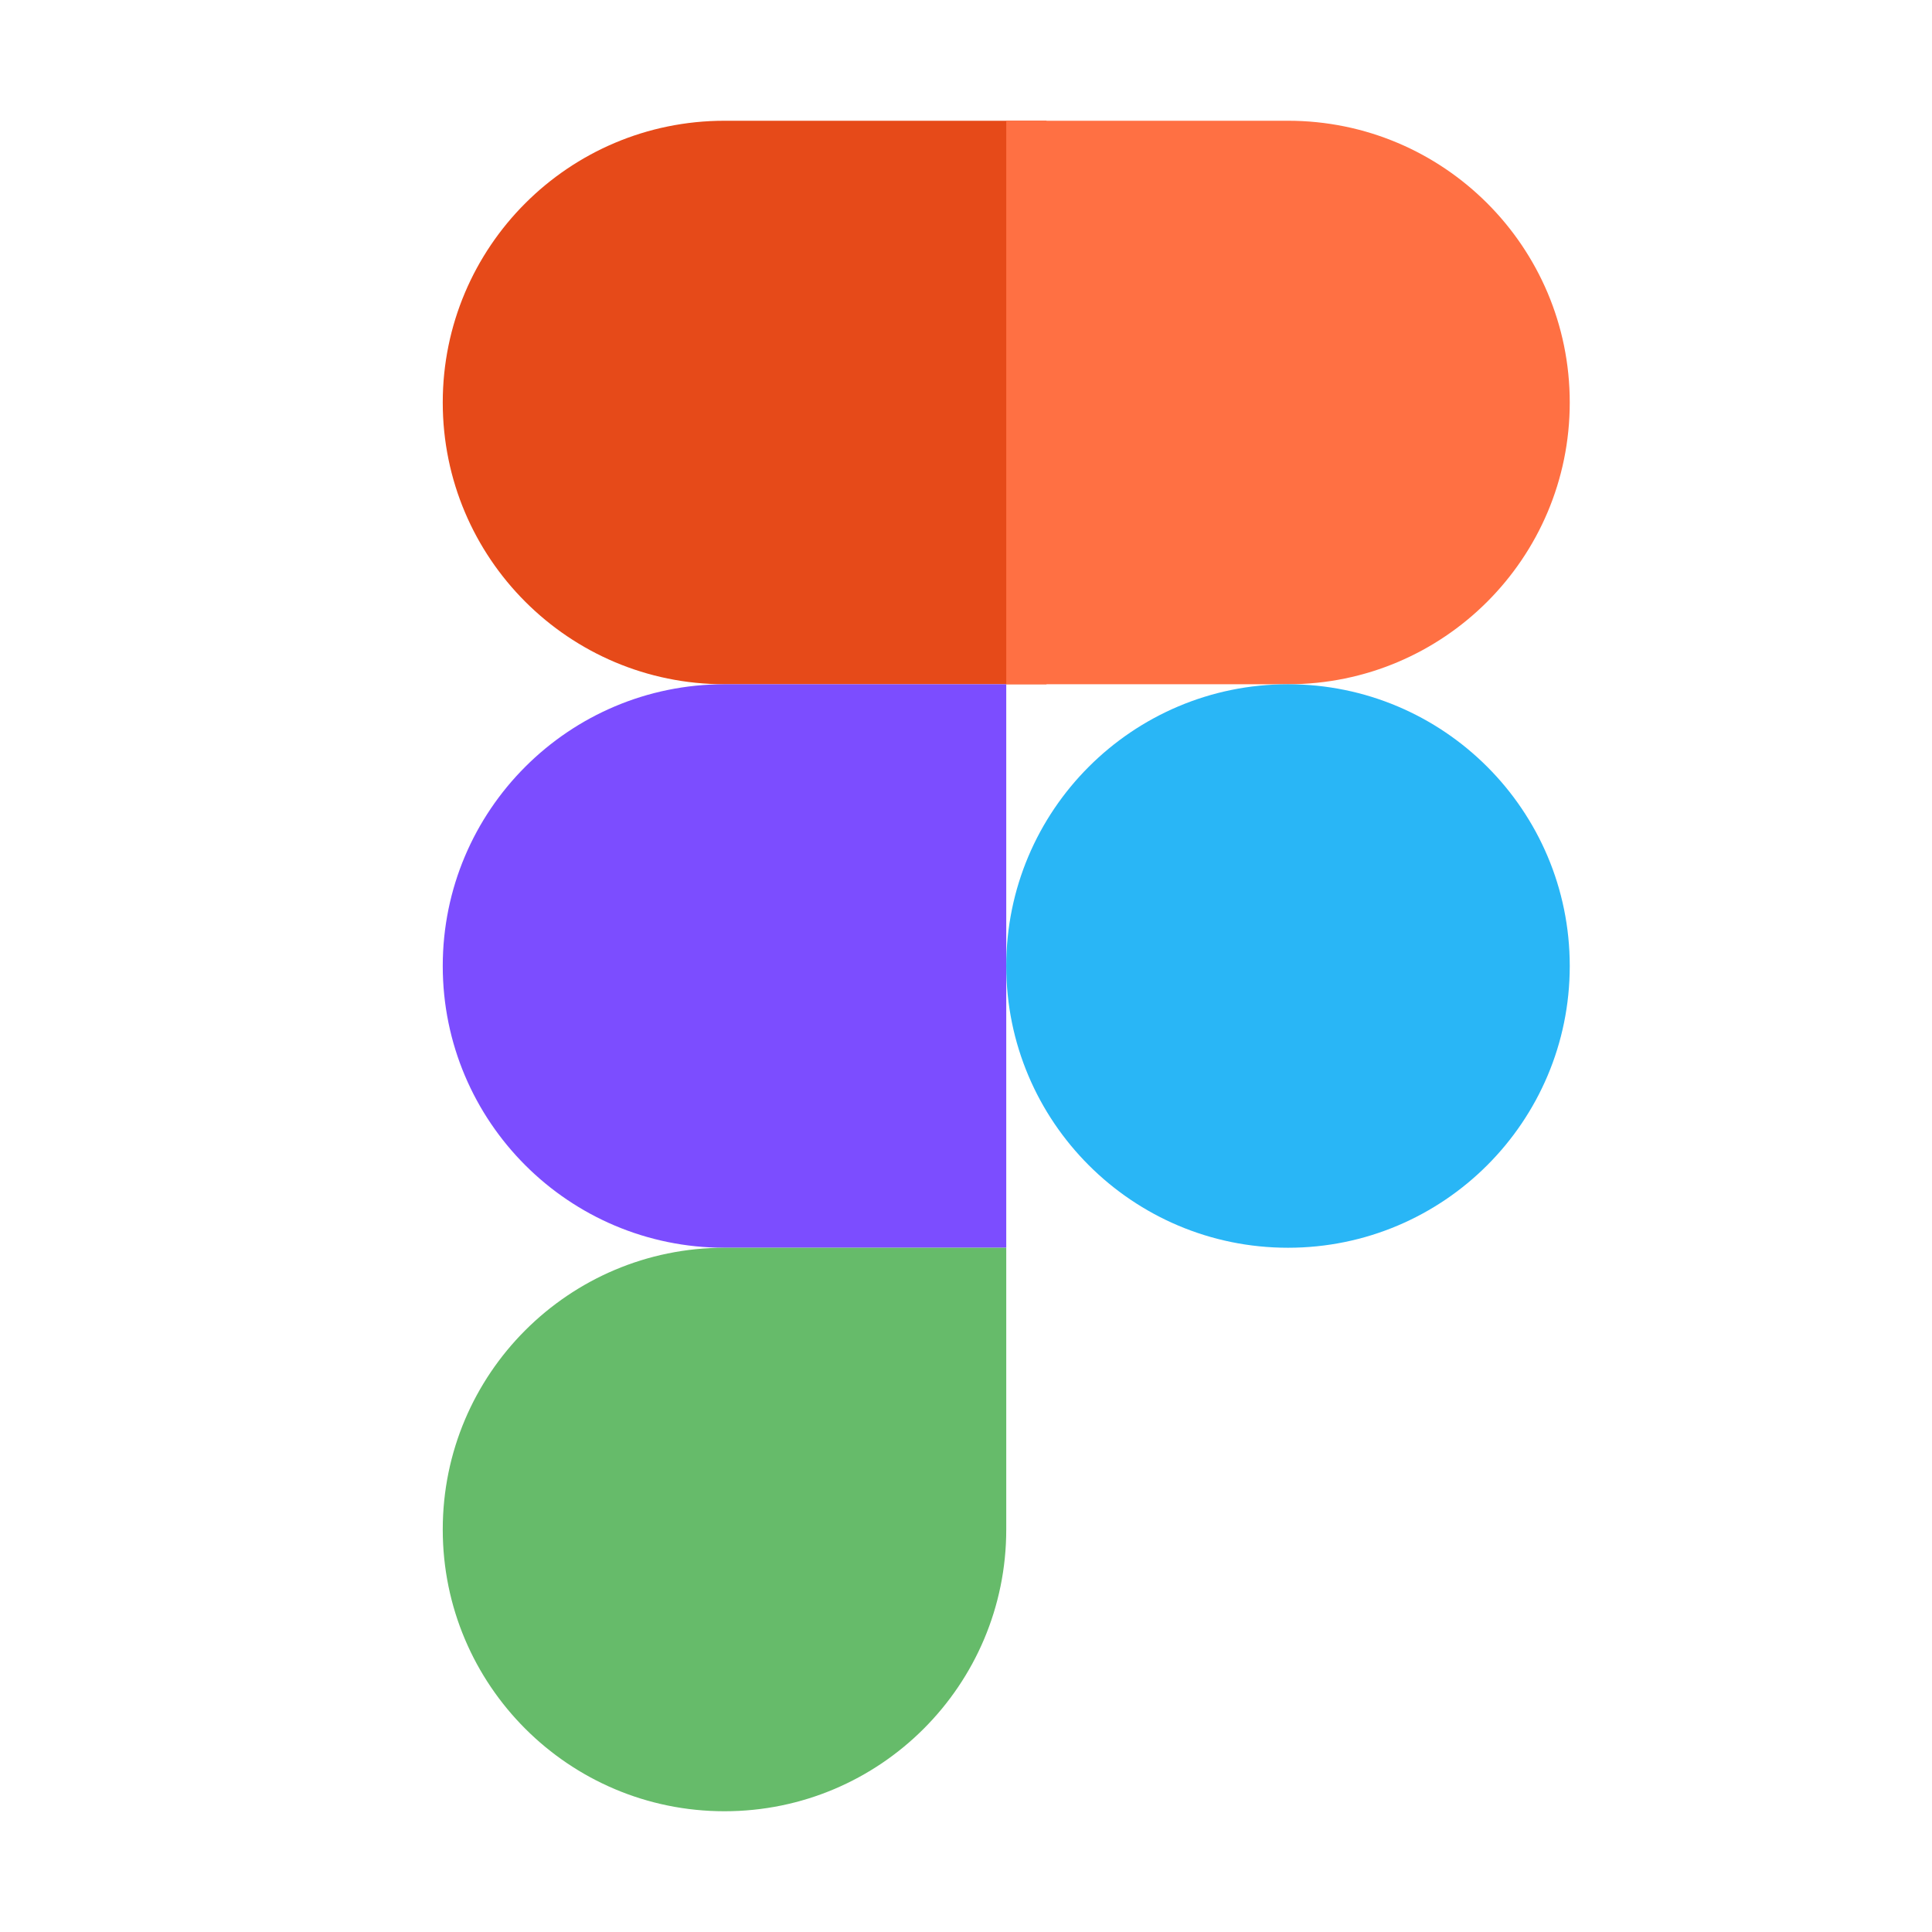
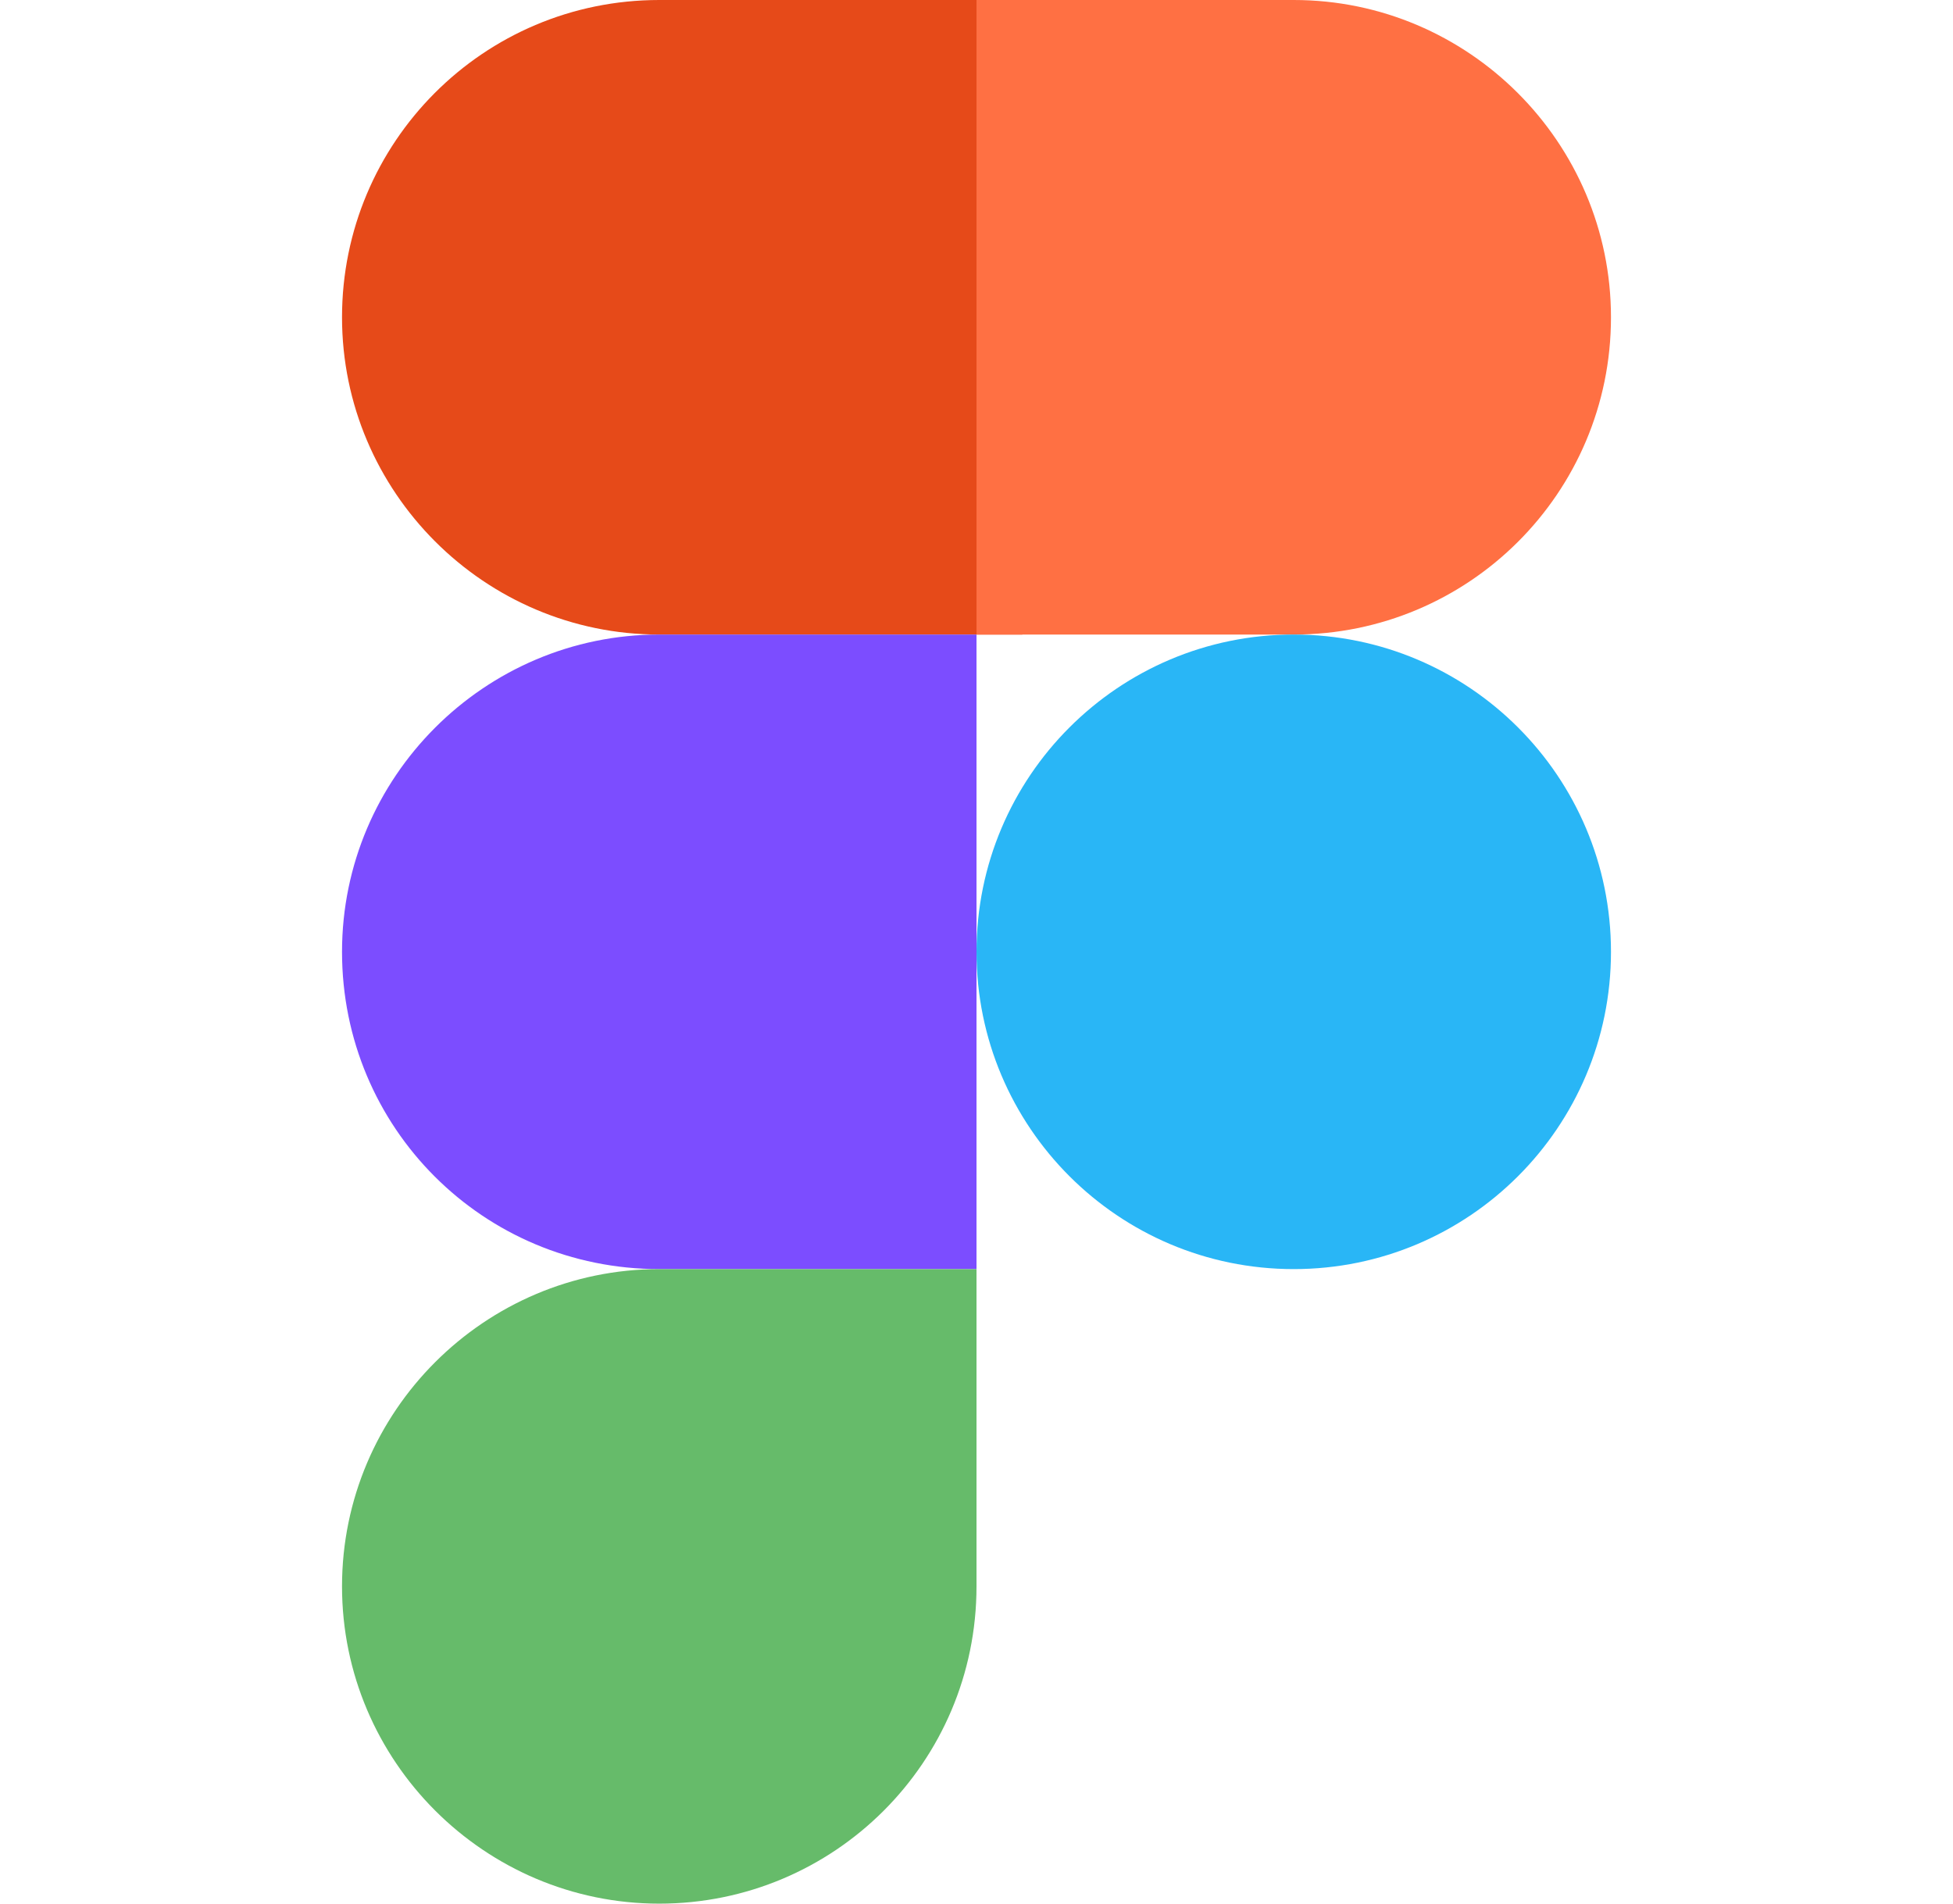
- <svg xmlns="http://www.w3.org/2000/svg" viewBox="0 0 48 48" width="480px" height="480px">
-   <path fill="#e64a19" d="M26,17h-8c-3.866,0-7-3.134-7-7v0c0-3.866,3.134-7,7-7h8V17z" />
-   <path fill="#7c4dff" d="M25,31h-7c-3.866,0-7-3.134-7-7v0c0-3.866,3.134-7,7-7h7V31z" />
-   <path fill="#66bb6a" d="M18,45L18,45c-3.866,0-7-3.134-7-7v0c0-3.866,3.134-7,7-7h7v7C25,41.866,21.866,45,18,45z" />
-   <path fill="#ff7043" d="M32,17h-7V3h7c3.866,0,7,3.134,7,7v0C39,13.866,35.866,17,32,17z" />
-   <circle cx="32" cy="24" r="7" fill="#29b6f6" />
+ <svg xmlns="http://www.w3.org/2000/svg" version="1.1" id="adobexd" x="0px" y="0px" viewBox="0 0 157.6 153.6" style="enable-background:new 0 0 157.6 153.6;" xml:space="preserve">
+   <style type="text/css">
+ 	.st0{fill:#E64A19;}
+ 	.st1{fill:#7C4DFF;}
+ 	.st2{fill:#66BB6A;}
+ 	.st3{fill:#FF7043;}
+ 	.st4{fill:#29B6F6;}
+ </style>
+   <g>
+     <path class="st0" d="M82.5,51.2H53.2c-14.1,0-25.6-11.5-25.6-25.6l0,0C27.6,11.5,39,0,53.2,0h29.3V51.2z" />
+     <path class="st1" d="M78.8,102.4H53.2C39,102.4,27.6,91,27.6,76.8l0,0c0-14.1,11.5-25.6,25.6-25.6h25.6V102.4z" />
+     <path class="st2" d="M53.2,153.6L53.2,153.6c-14.1,0-25.6-11.5-25.6-25.6l0,0c0-14.1,11.5-25.6,25.6-25.6h25.6V128   C78.8,142.2,67.3,153.6,53.2,153.6z" />
+     <path class="st3" d="M104.4,51.2H78.8V0h25.6C118.5,0,130,11.5,130,25.6l0,0C130,39.8,118.5,51.2,104.4,51.2z" />
+     <circle class="st4" cx="104.4" cy="76.8" r="25.6" />
+   </g>
</svg>
